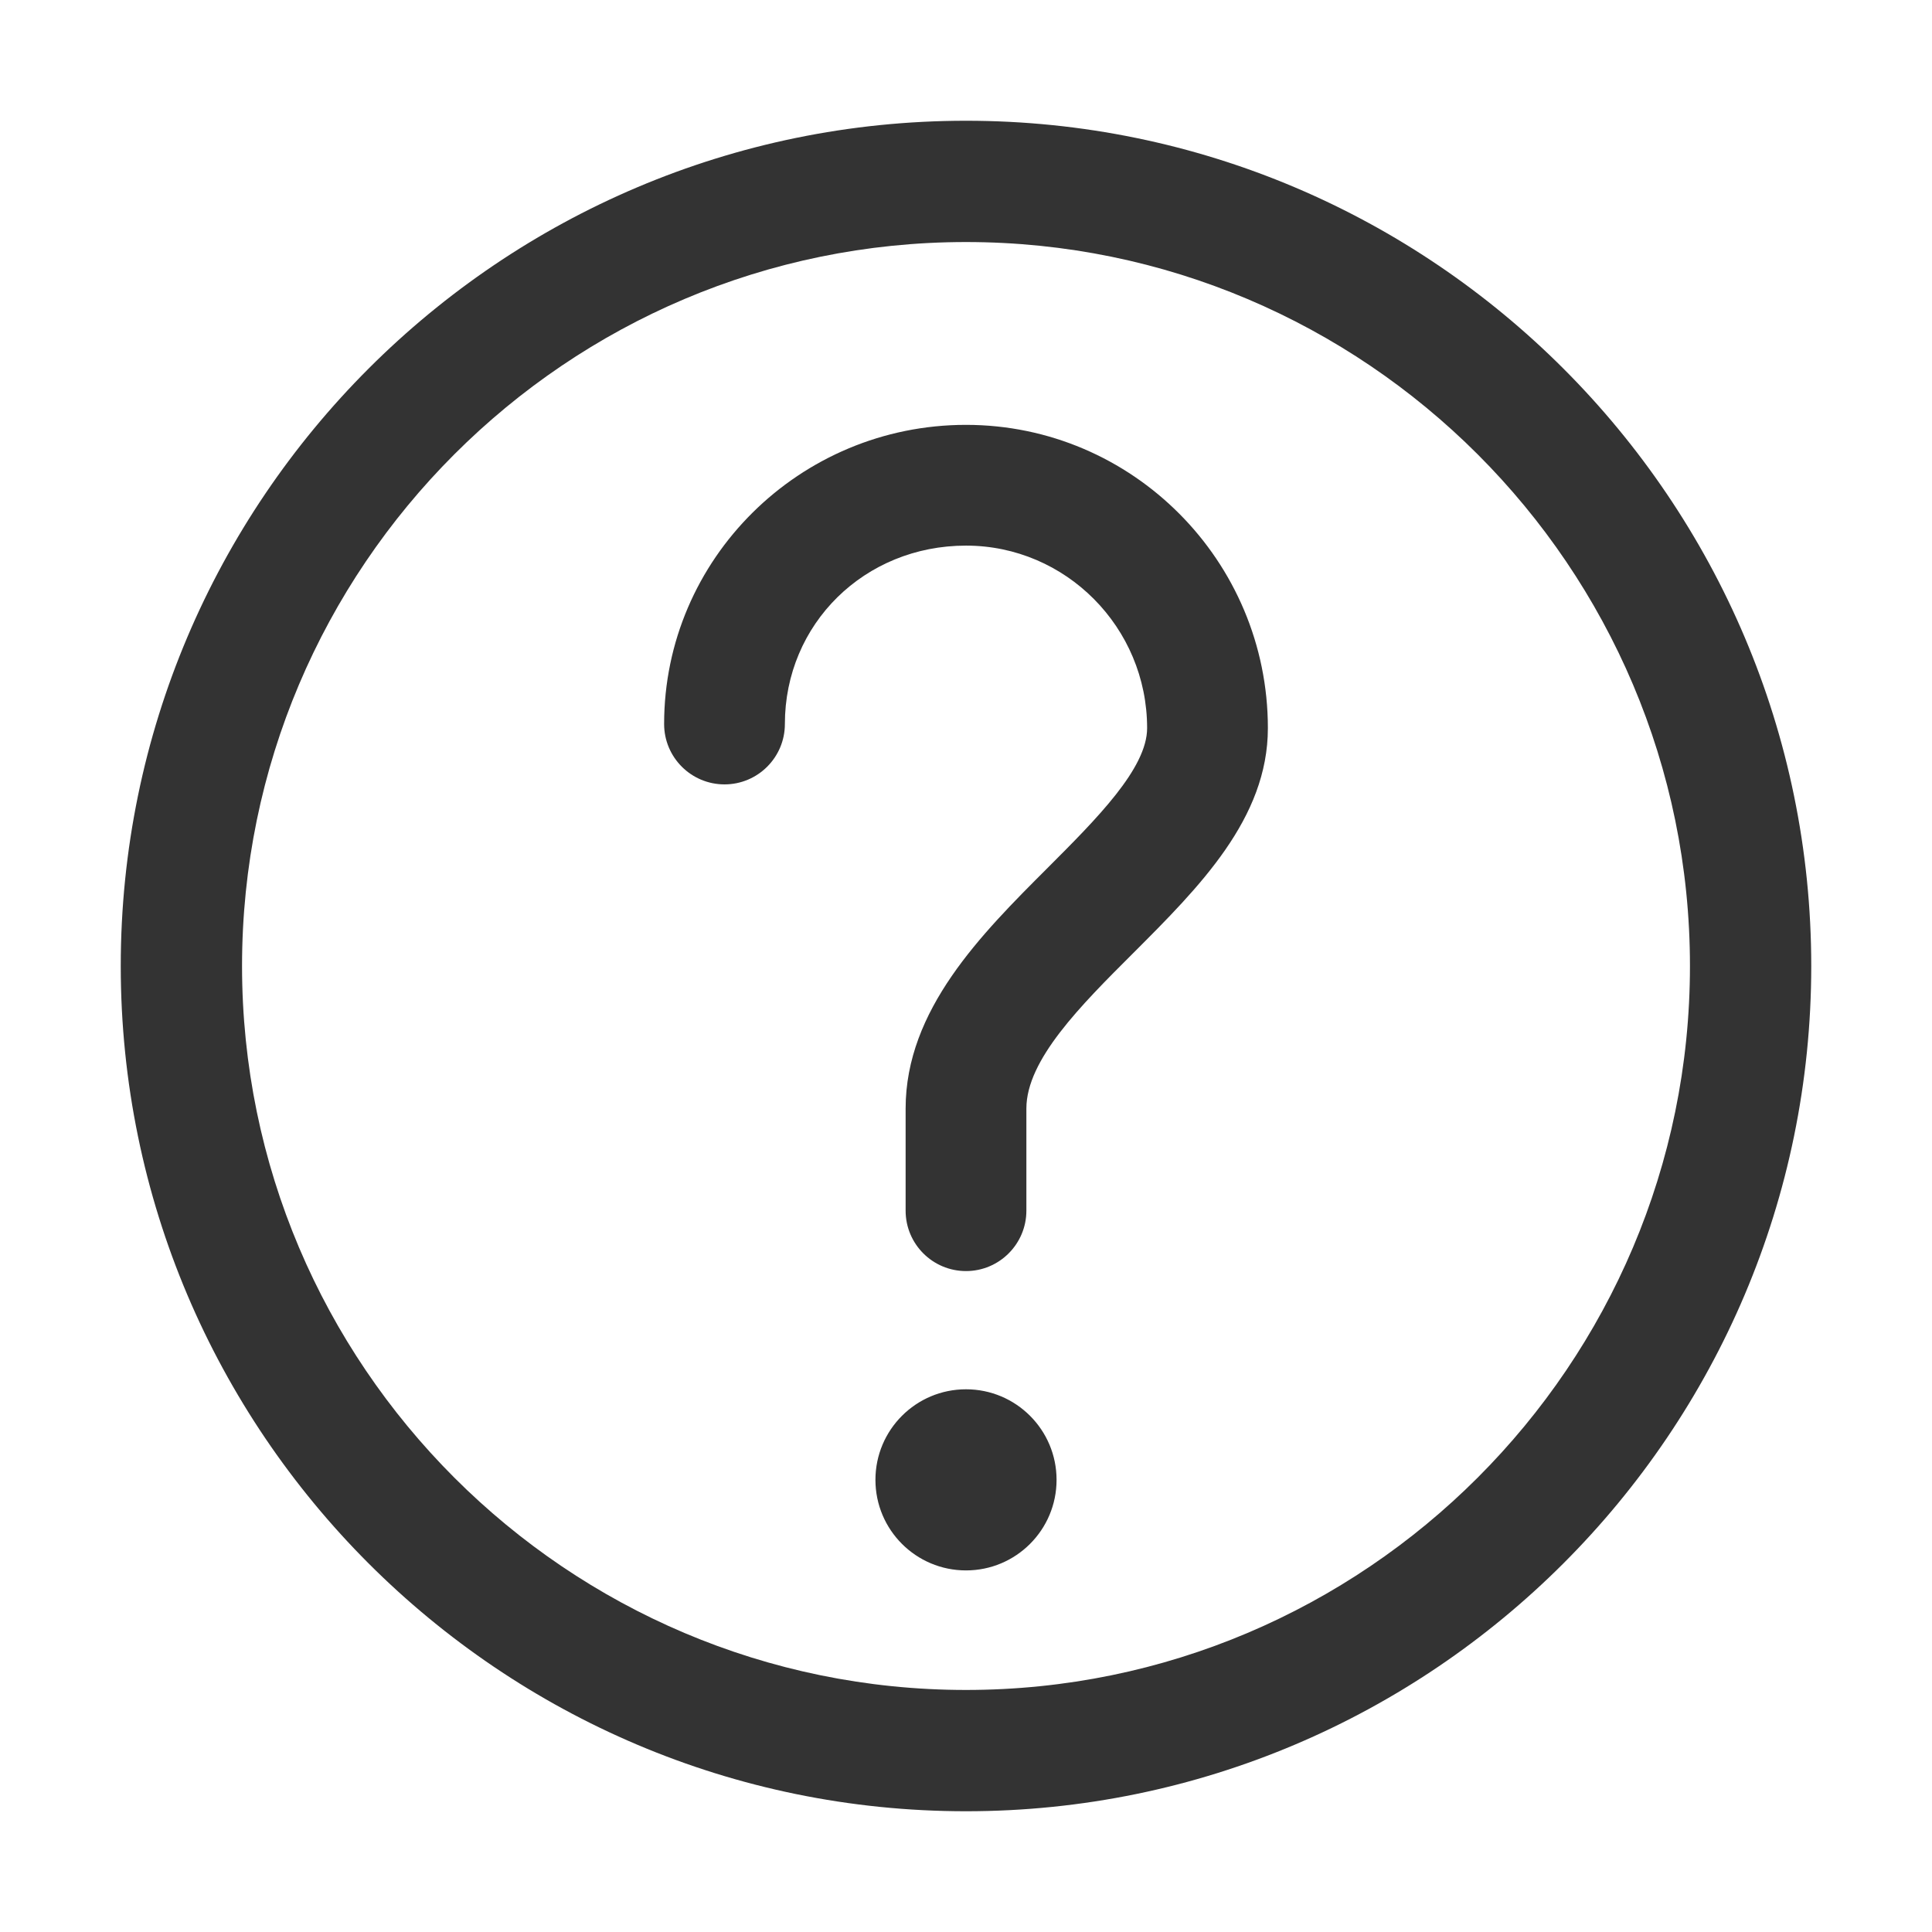
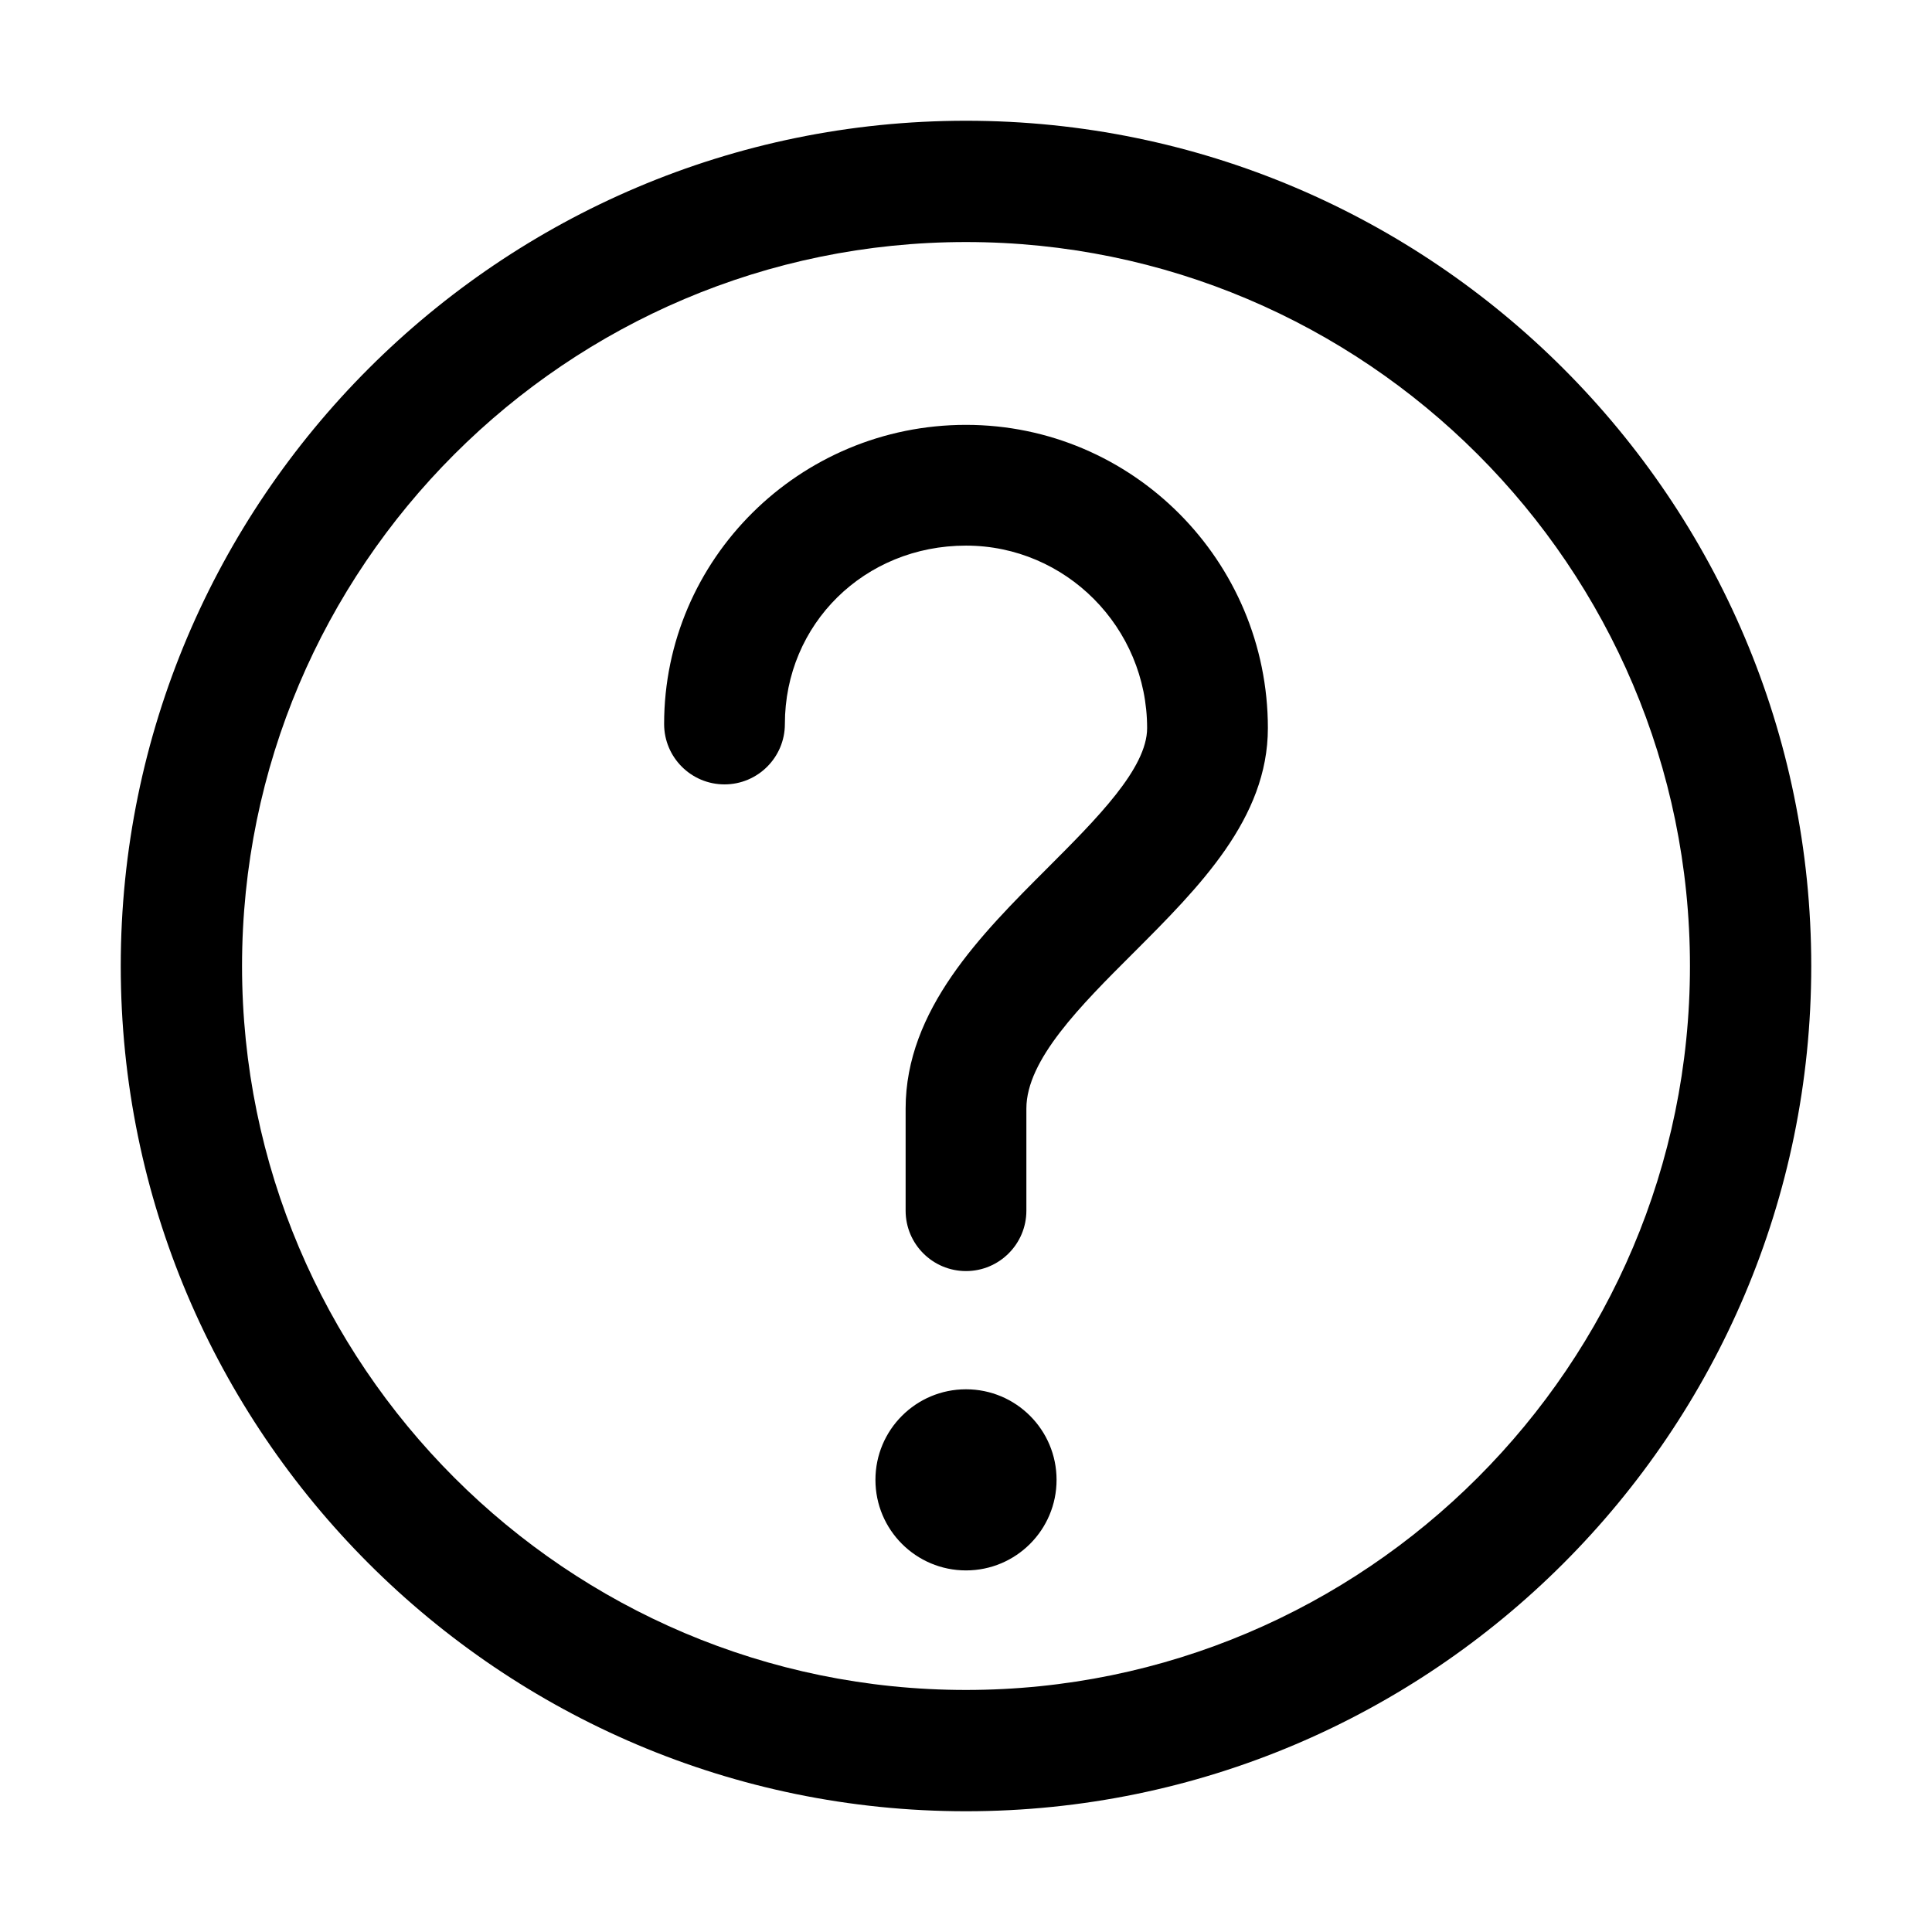
<svg xmlns="http://www.w3.org/2000/svg" class="icon" width="200px" height="200.00px" viewBox="0 0 1024 1024" version="1.1">
-   <path fill="#333333" d="M464 784.352c0 26.51 21.49 48 48 48s48-21.49 48-48c0-26.51-21.49-48-48-48S464 757.842 464 784.352zM512 960c-247.039 0-448-200.961-448-448S264.961 64 512 64 960 264.961 960 512 759.039 960 512 960zM512 128.287c-211.584 0-383.713 172.128-383.713 383.713 0 211.552 172.128 383.713 383.713 383.713 211.552 0 383.713-172.159 383.713-383.713C895.713 300.416 723.552 128.287 512 128.287zM512 673.695c-17.665 0-32.001-14.336-32.001-31.999l0-54.112c0-52.353 40-92.352 75.328-127.647 25.887-25.92 52.672-52.672 52.672-74.017 0-53.343-43.072-96.735-95.999-96.735-53.823 0-95.999 41.536-95.999 94.559 0 17.665-14.336 31.999-32.001 31.999s-32.001-14.336-32.001-31.999c0-87.424 71.775-158.559 160.001-158.559s160.001 72.095 160.001 160.735c0 47.904-36.32 84.192-71.424 119.296-27.84 27.776-56.576 56.512-56.576 82.336l0 54.112C544.001 659.328 529.665 673.695 512 673.695z" />
+   <path d="M464 784.352c0 26.51 21.49 48 48 48s48-21.49 48-48c0-26.51-21.49-48-48-48S464 757.842 464 784.352zM512 960c-247.039 0-448-200.961-448-448S264.961 64 512 64 960 264.961 960 512 759.039 960 512 960zM512 128.287c-211.584 0-383.713 172.128-383.713 383.713 0 211.552 172.128 383.713 383.713 383.713 211.552 0 383.713-172.159 383.713-383.713C895.713 300.416 723.552 128.287 512 128.287zM512 673.695c-17.665 0-32.001-14.336-32.001-31.999l0-54.112c0-52.353 40-92.352 75.328-127.647 25.887-25.92 52.672-52.672 52.672-74.017 0-53.343-43.072-96.735-95.999-96.735-53.823 0-95.999 41.536-95.999 94.559 0 17.665-14.336 31.999-32.001 31.999s-32.001-14.336-32.001-31.999c0-87.424 71.775-158.559 160.001-158.559s160.001 72.095 160.001 160.735c0 47.904-36.32 84.192-71.424 119.296-27.84 27.776-56.576 56.512-56.576 82.336l0 54.112C544.001 659.328 529.665 673.695 512 673.695z" />
</svg>
